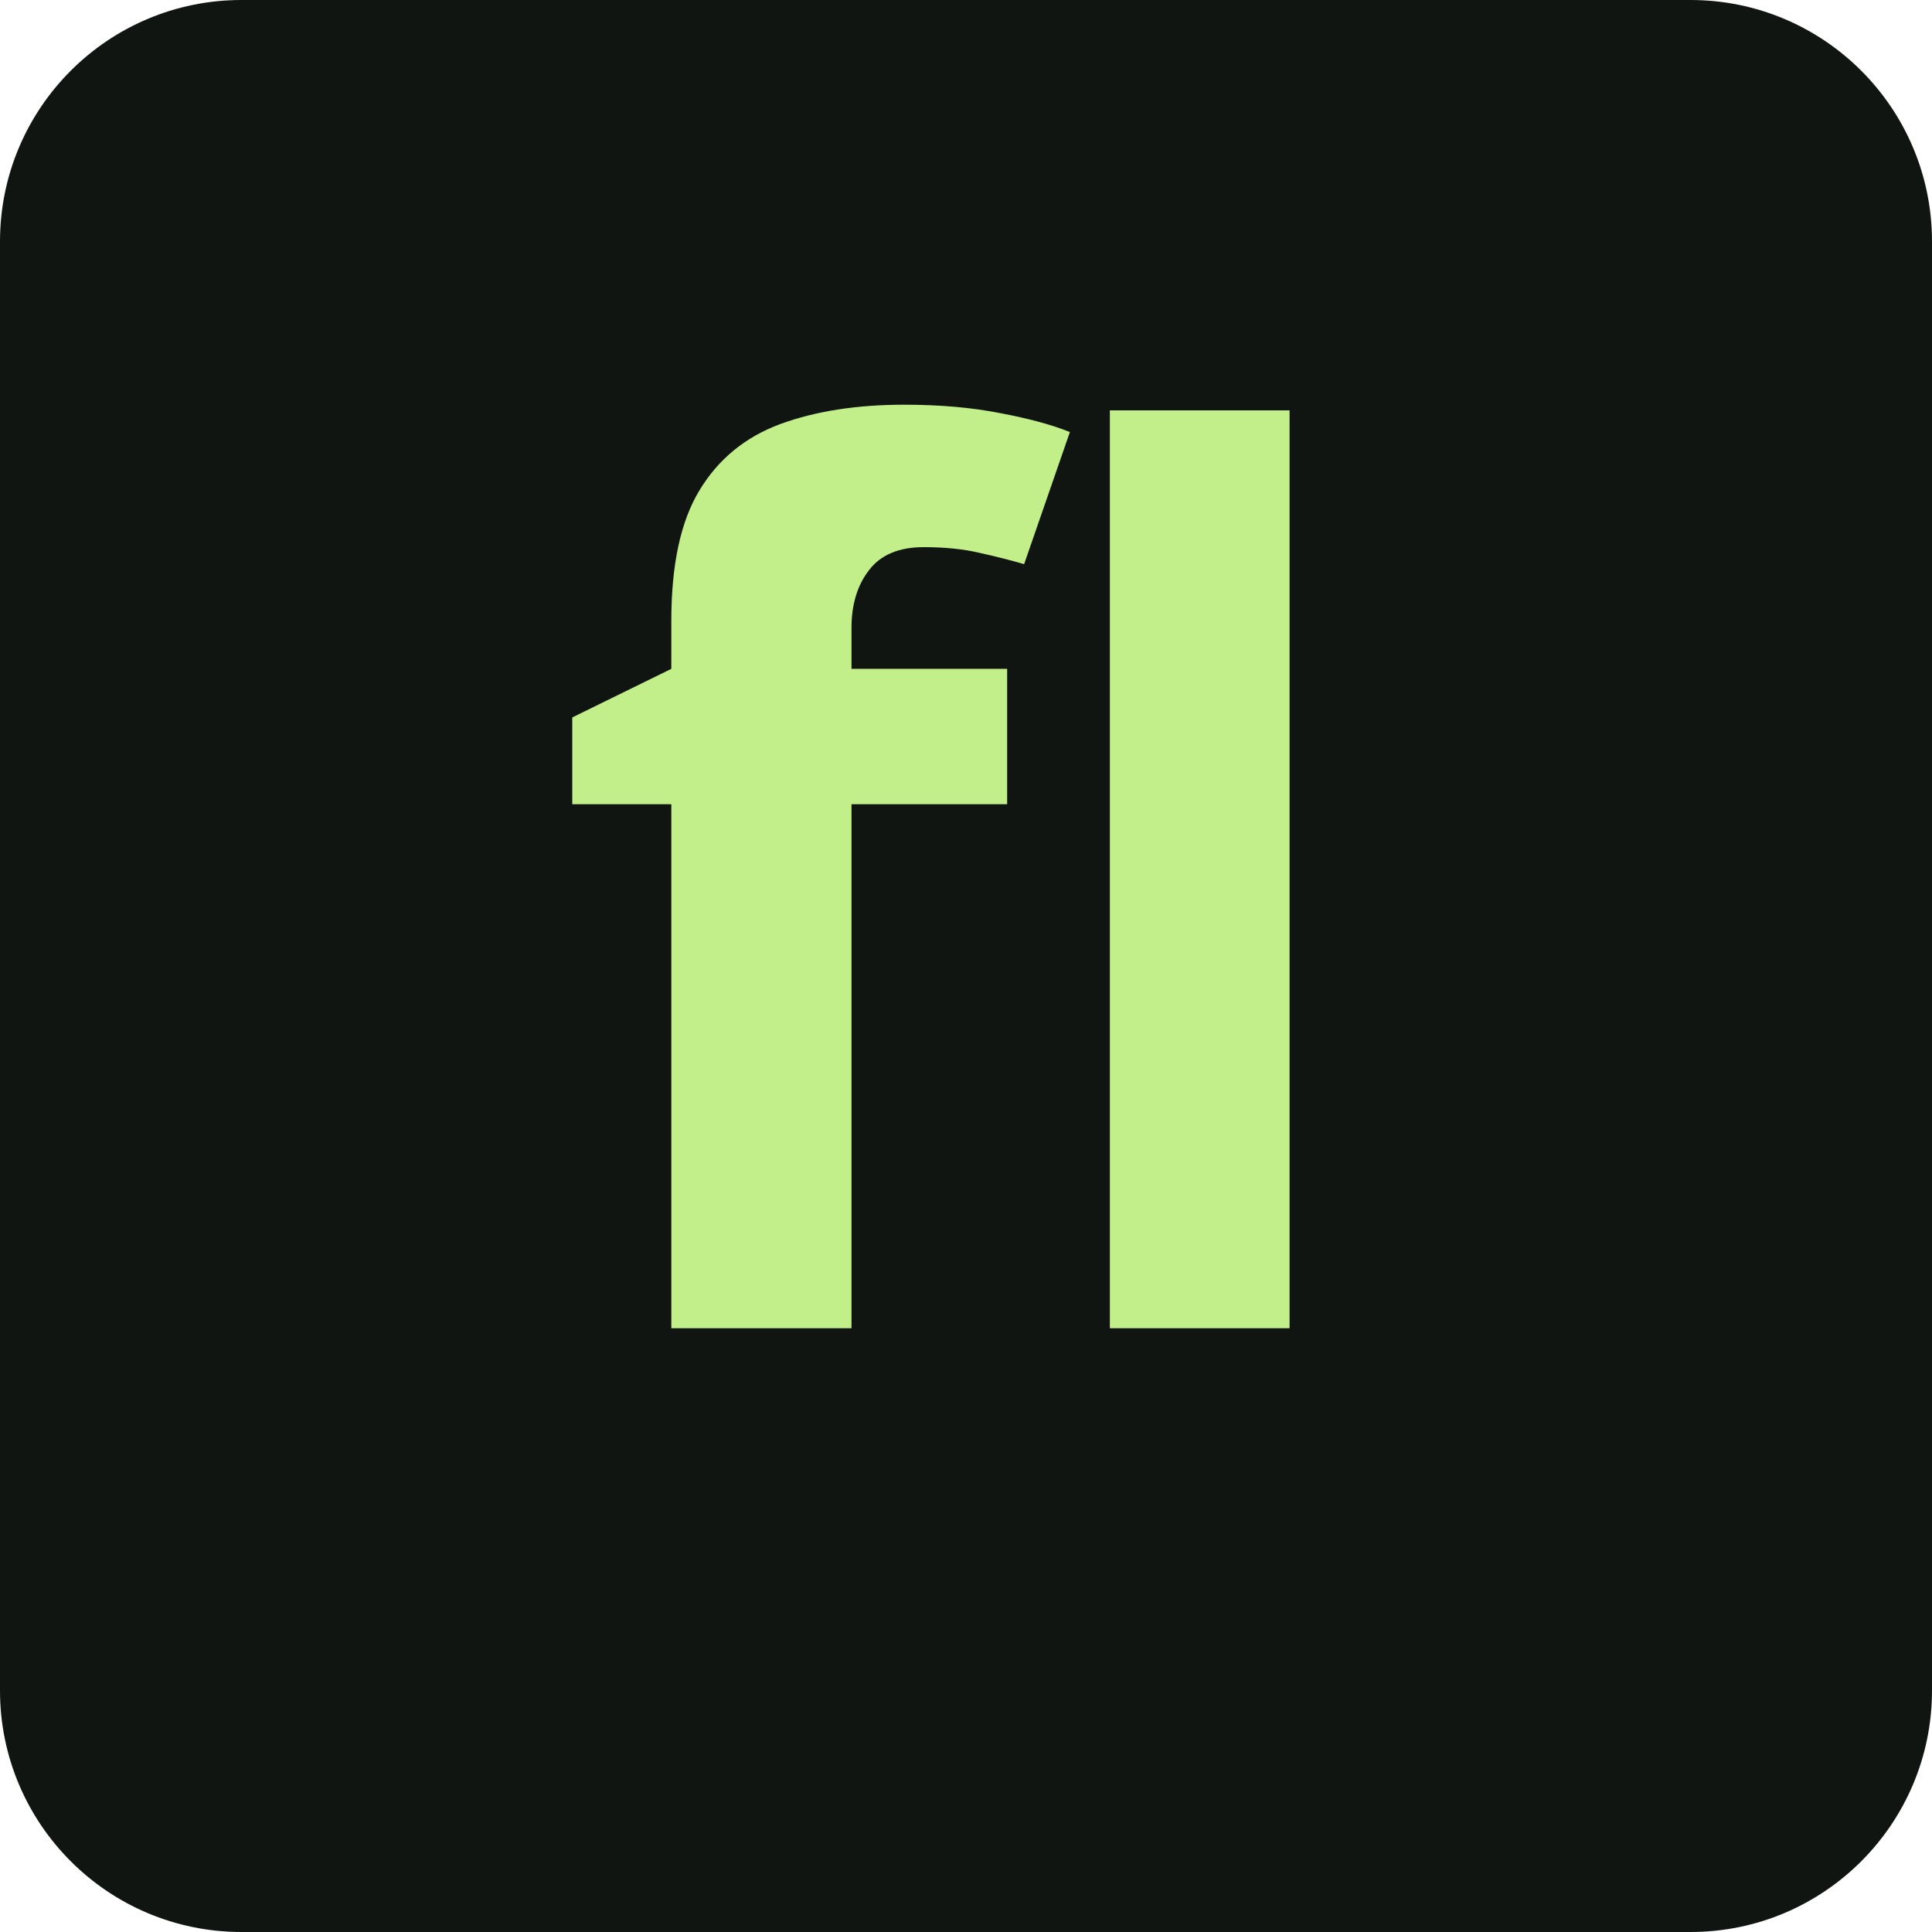
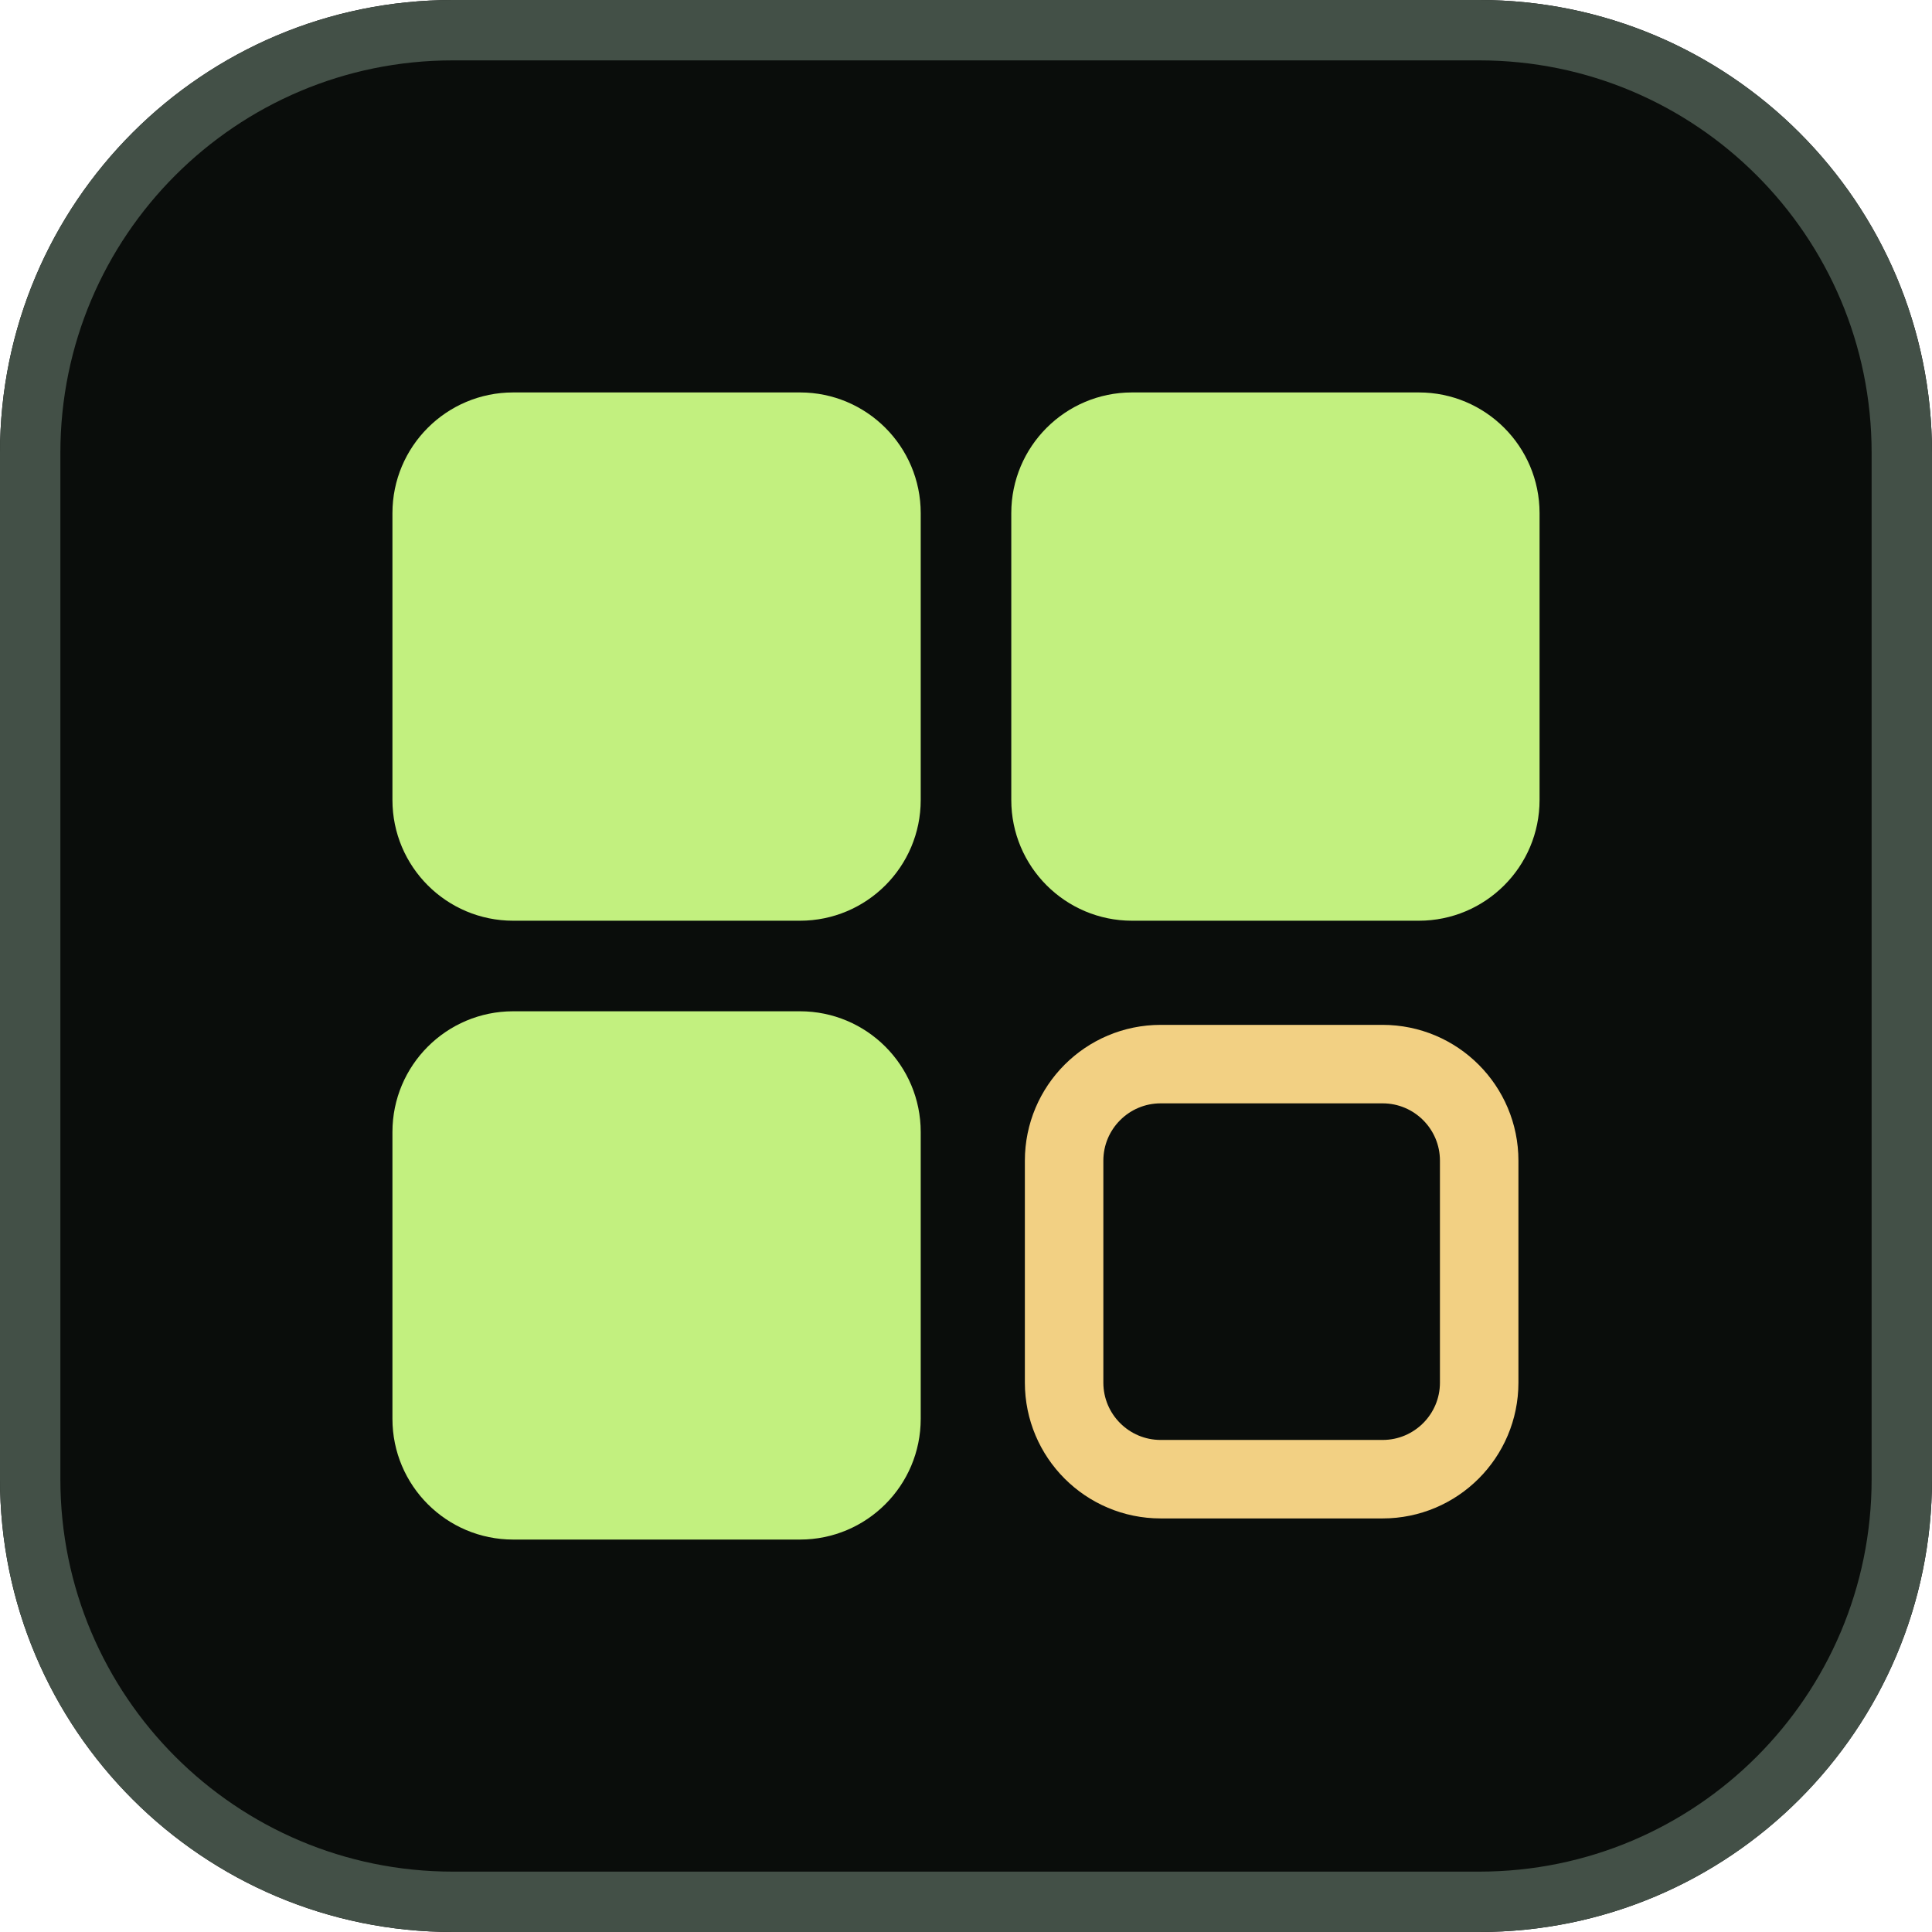
<svg xmlns="http://www.w3.org/2000/svg" viewBox="0 0 64 64">
-   <rect width="64" height="64" rx="8" fill="#101512" />
-   <text x="32" y="44" text-anchor="middle" font-family="sans-serif" font-weight="600" font-size="40" fill="#c3ef8b">fl</text>
+   <rect width="64" height="64" rx="15" fill="#0a0d0b" />
+   <rect x="1" y="1" width="62" height="62" rx="14" fill="none" stroke="#435047" stroke-width="2" />
+   <rect x="13" y="13" width="17.5" height="17.5" rx="4" fill="#c2f07f" />
+   <rect x="33.5" y="13" width="17.5" height="17.5" rx="4" fill="#c2f07f" />
+   <rect x="13" y="33.5" width="17.5" height="17.5" rx="4" fill="#c2f07f" />
+   <rect x="35.25" y="35.25" width="13.75" height="13.75" rx="3.2" fill="none" stroke="#f2d083" stroke-width="2.6" />
</svg>
